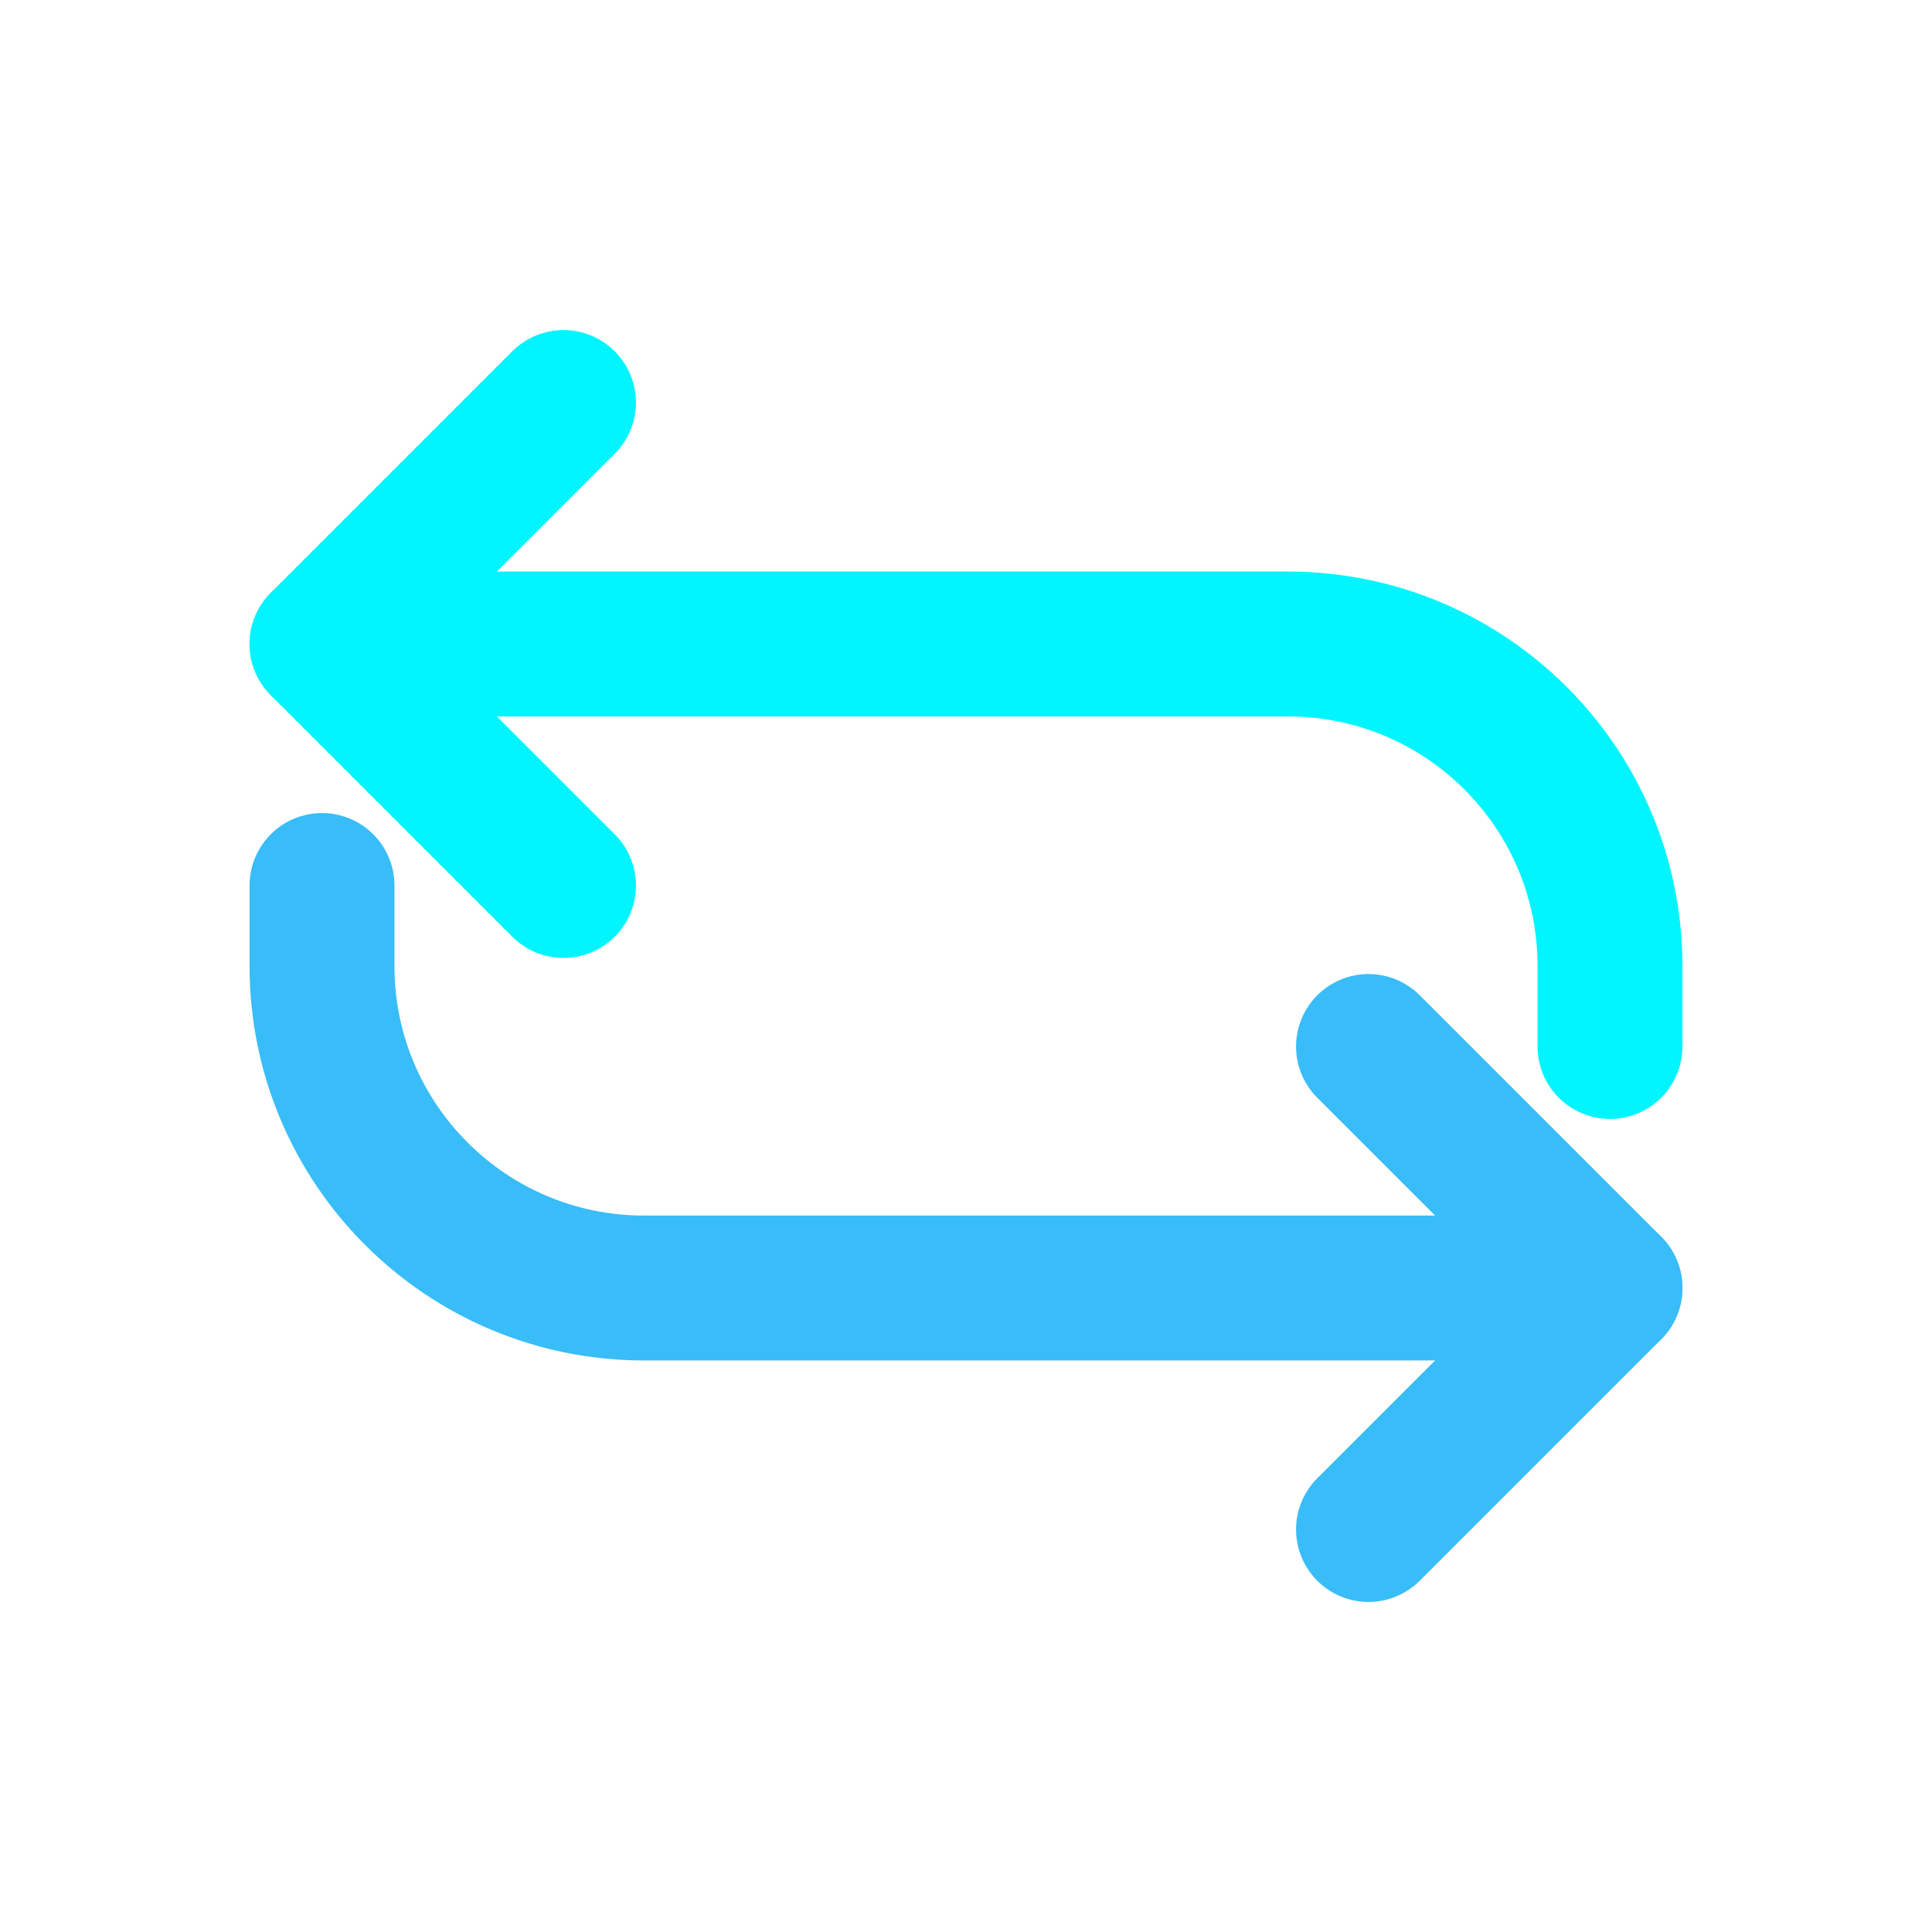
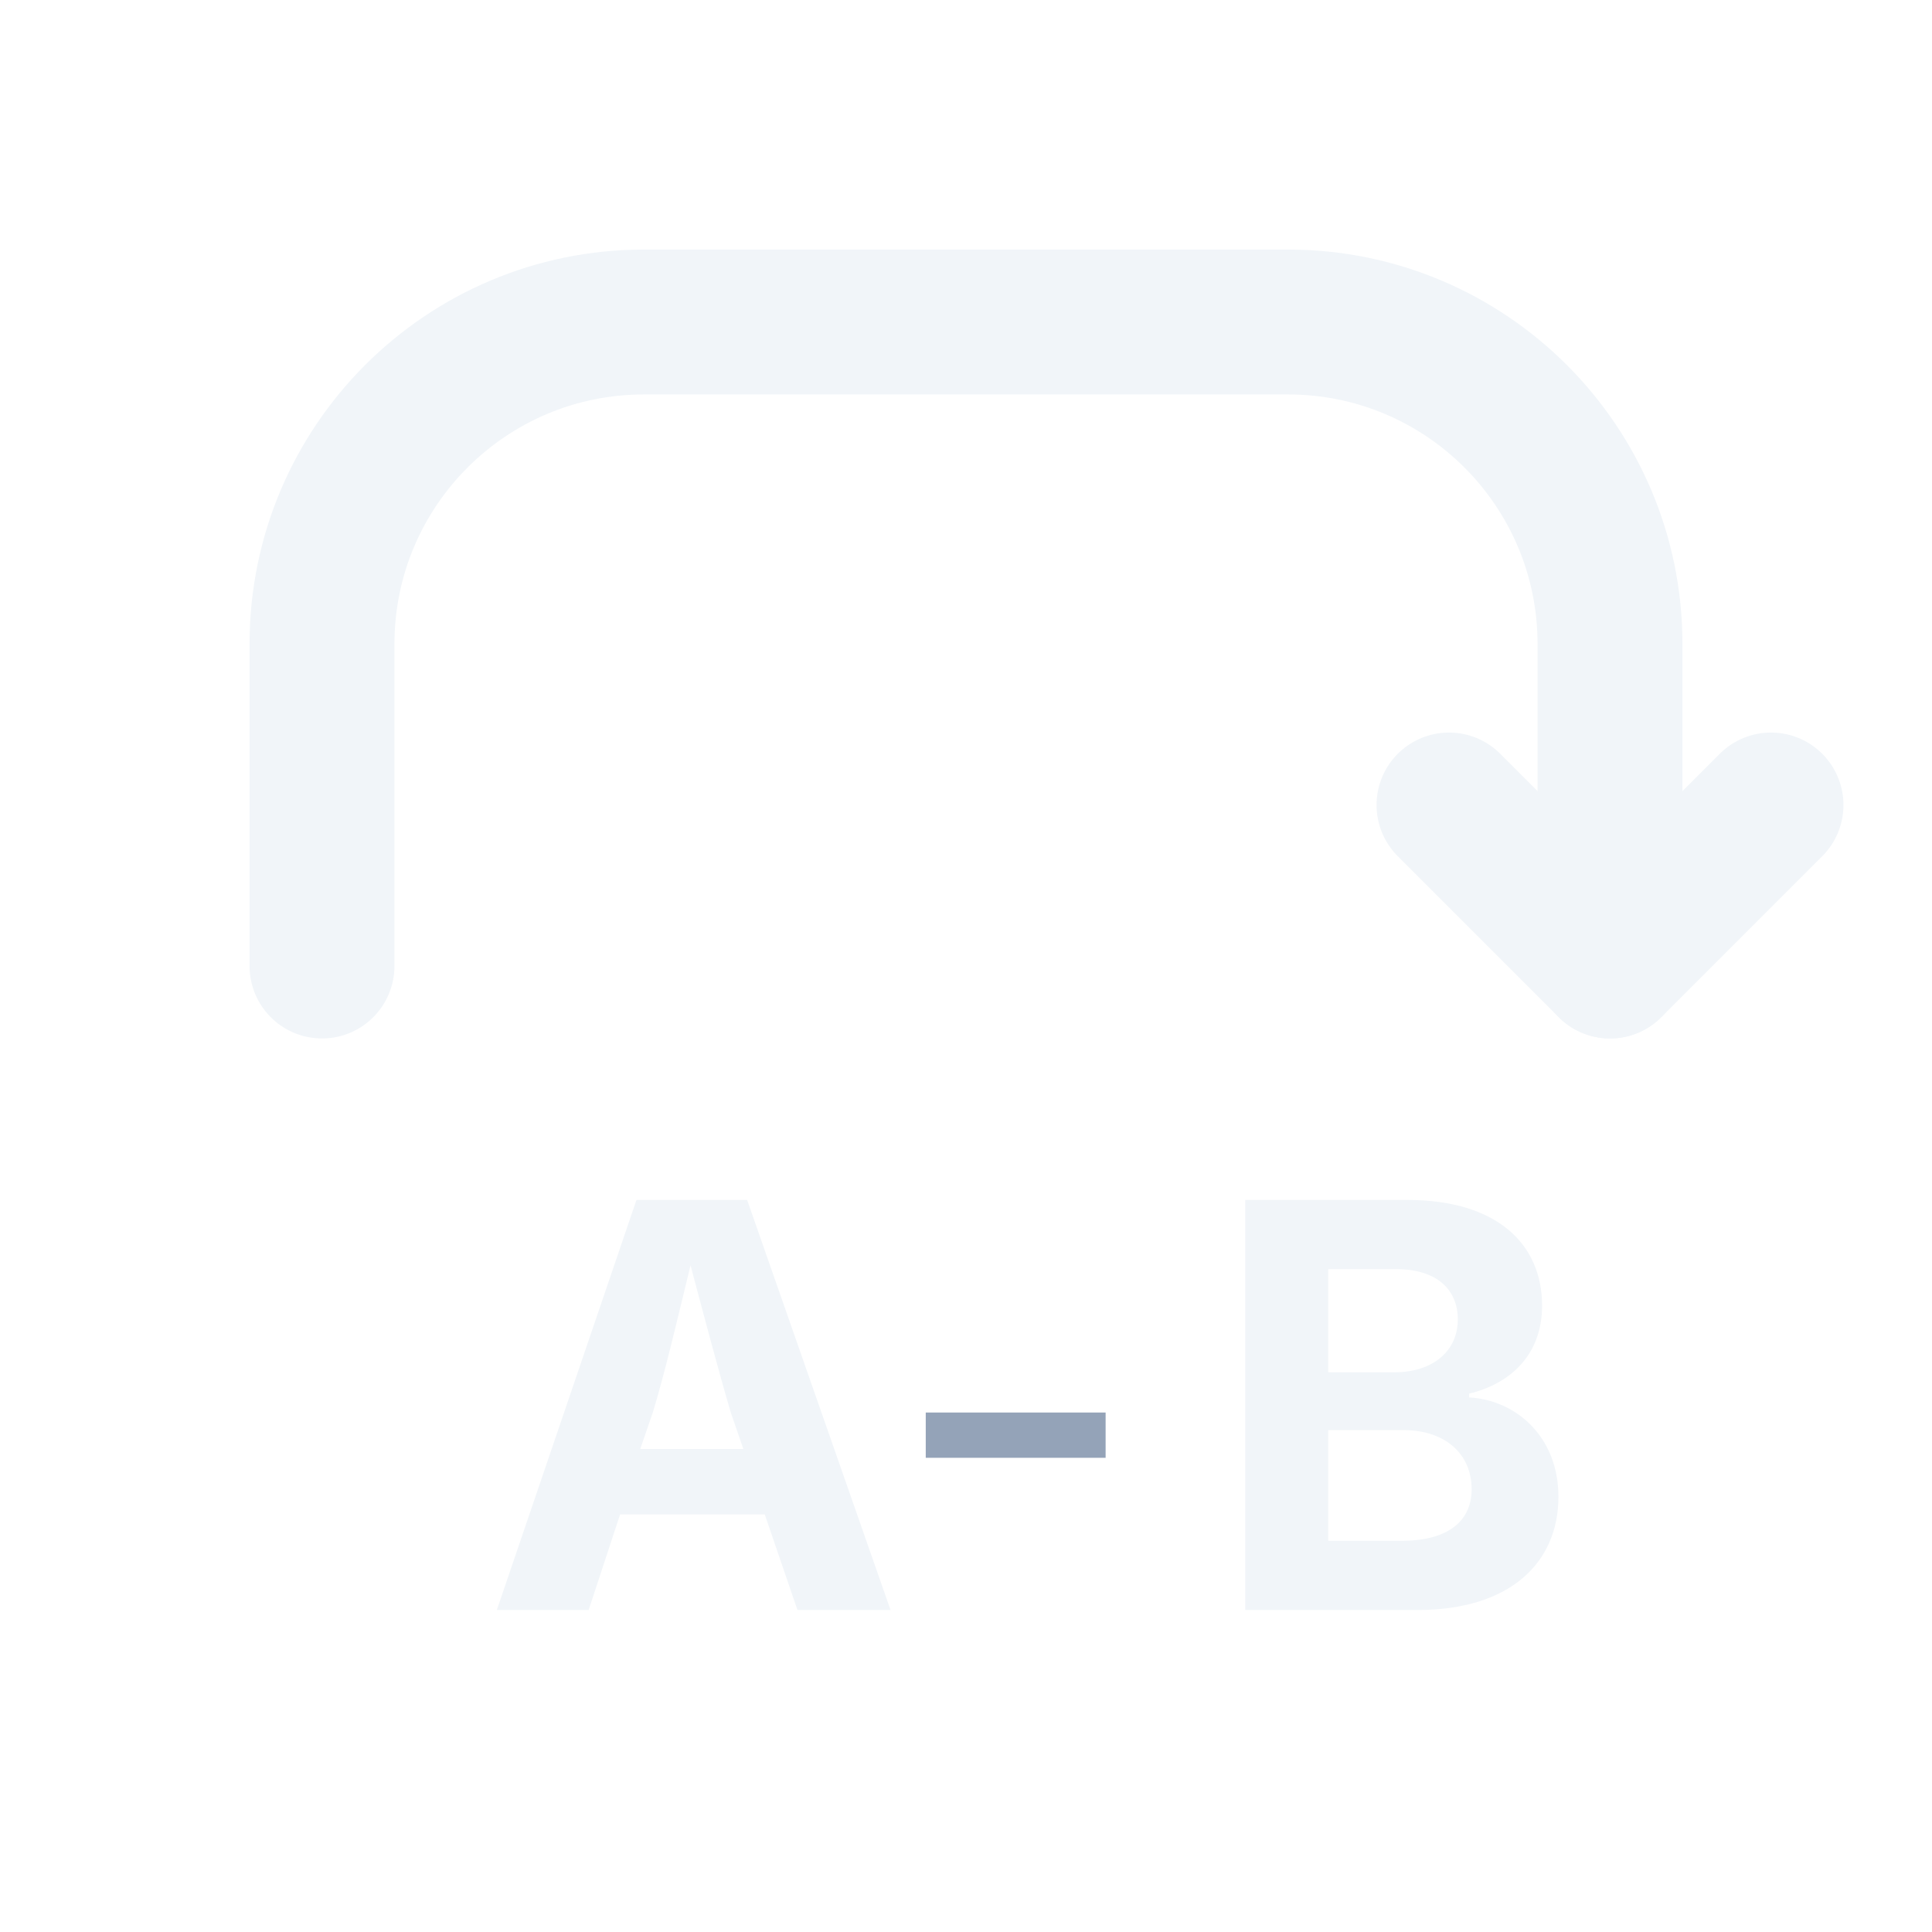
- <svg xmlns="http://www.w3.org/2000/svg" viewBox="0 0 24 24" width="24" height="24">
-   <path d="M4 8h12a4 4 0 0 1 4 4v1" fill="none" stroke="#00F5FF" stroke-width="1.8" stroke-linecap="round" />
-   <polyline points="7,5 4,8 7,11" fill="none" stroke="#00F5FF" stroke-width="1.8" stroke-linecap="round" stroke-linejoin="round" />
-   <path d="M20 16H8a4 4 0 0 1-4-4v-1" fill="none" stroke="#38BDF8" stroke-width="1.8" stroke-linecap="round" />
-   <polyline points="17,13 20,16 17,19" fill="none" stroke="#38BDF8" stroke-width="1.8" stroke-linecap="round" stroke-linejoin="round" />
+ <svg xmlns="http://www.w3.org/2000/svg" viewBox="0 0 24 24" width="24" height="24" fill="none" stroke="#F1F5F9" stroke-width="1.8" stroke-linecap="round" stroke-linejoin="round">
+   <path d="M4 12V8a4 4 0 0 1 4-4h8a4 4 0 0 1 4 4v4" />
+   <polyline points="18 10 20 12 22 10" />
+   <text x="6" y="20" font-family="-apple-system, BlinkMacSystemFont, Segoe UI, sans-serif" font-size="7" font-weight="bold" fill="#F1F5F9" stroke="none">A</text>
+   <text x="11" y="20" font-family="-apple-system, BlinkMacSystemFont, Segoe UI, sans-serif" font-size="7" fill="#94A3B8" stroke="none">-</text>
+   <text x="15" y="20" font-family="-apple-system, BlinkMacSystemFont, Segoe UI, sans-serif" font-size="7" font-weight="bold" fill="#F1F5F9" stroke="none">B</text>
</svg>
